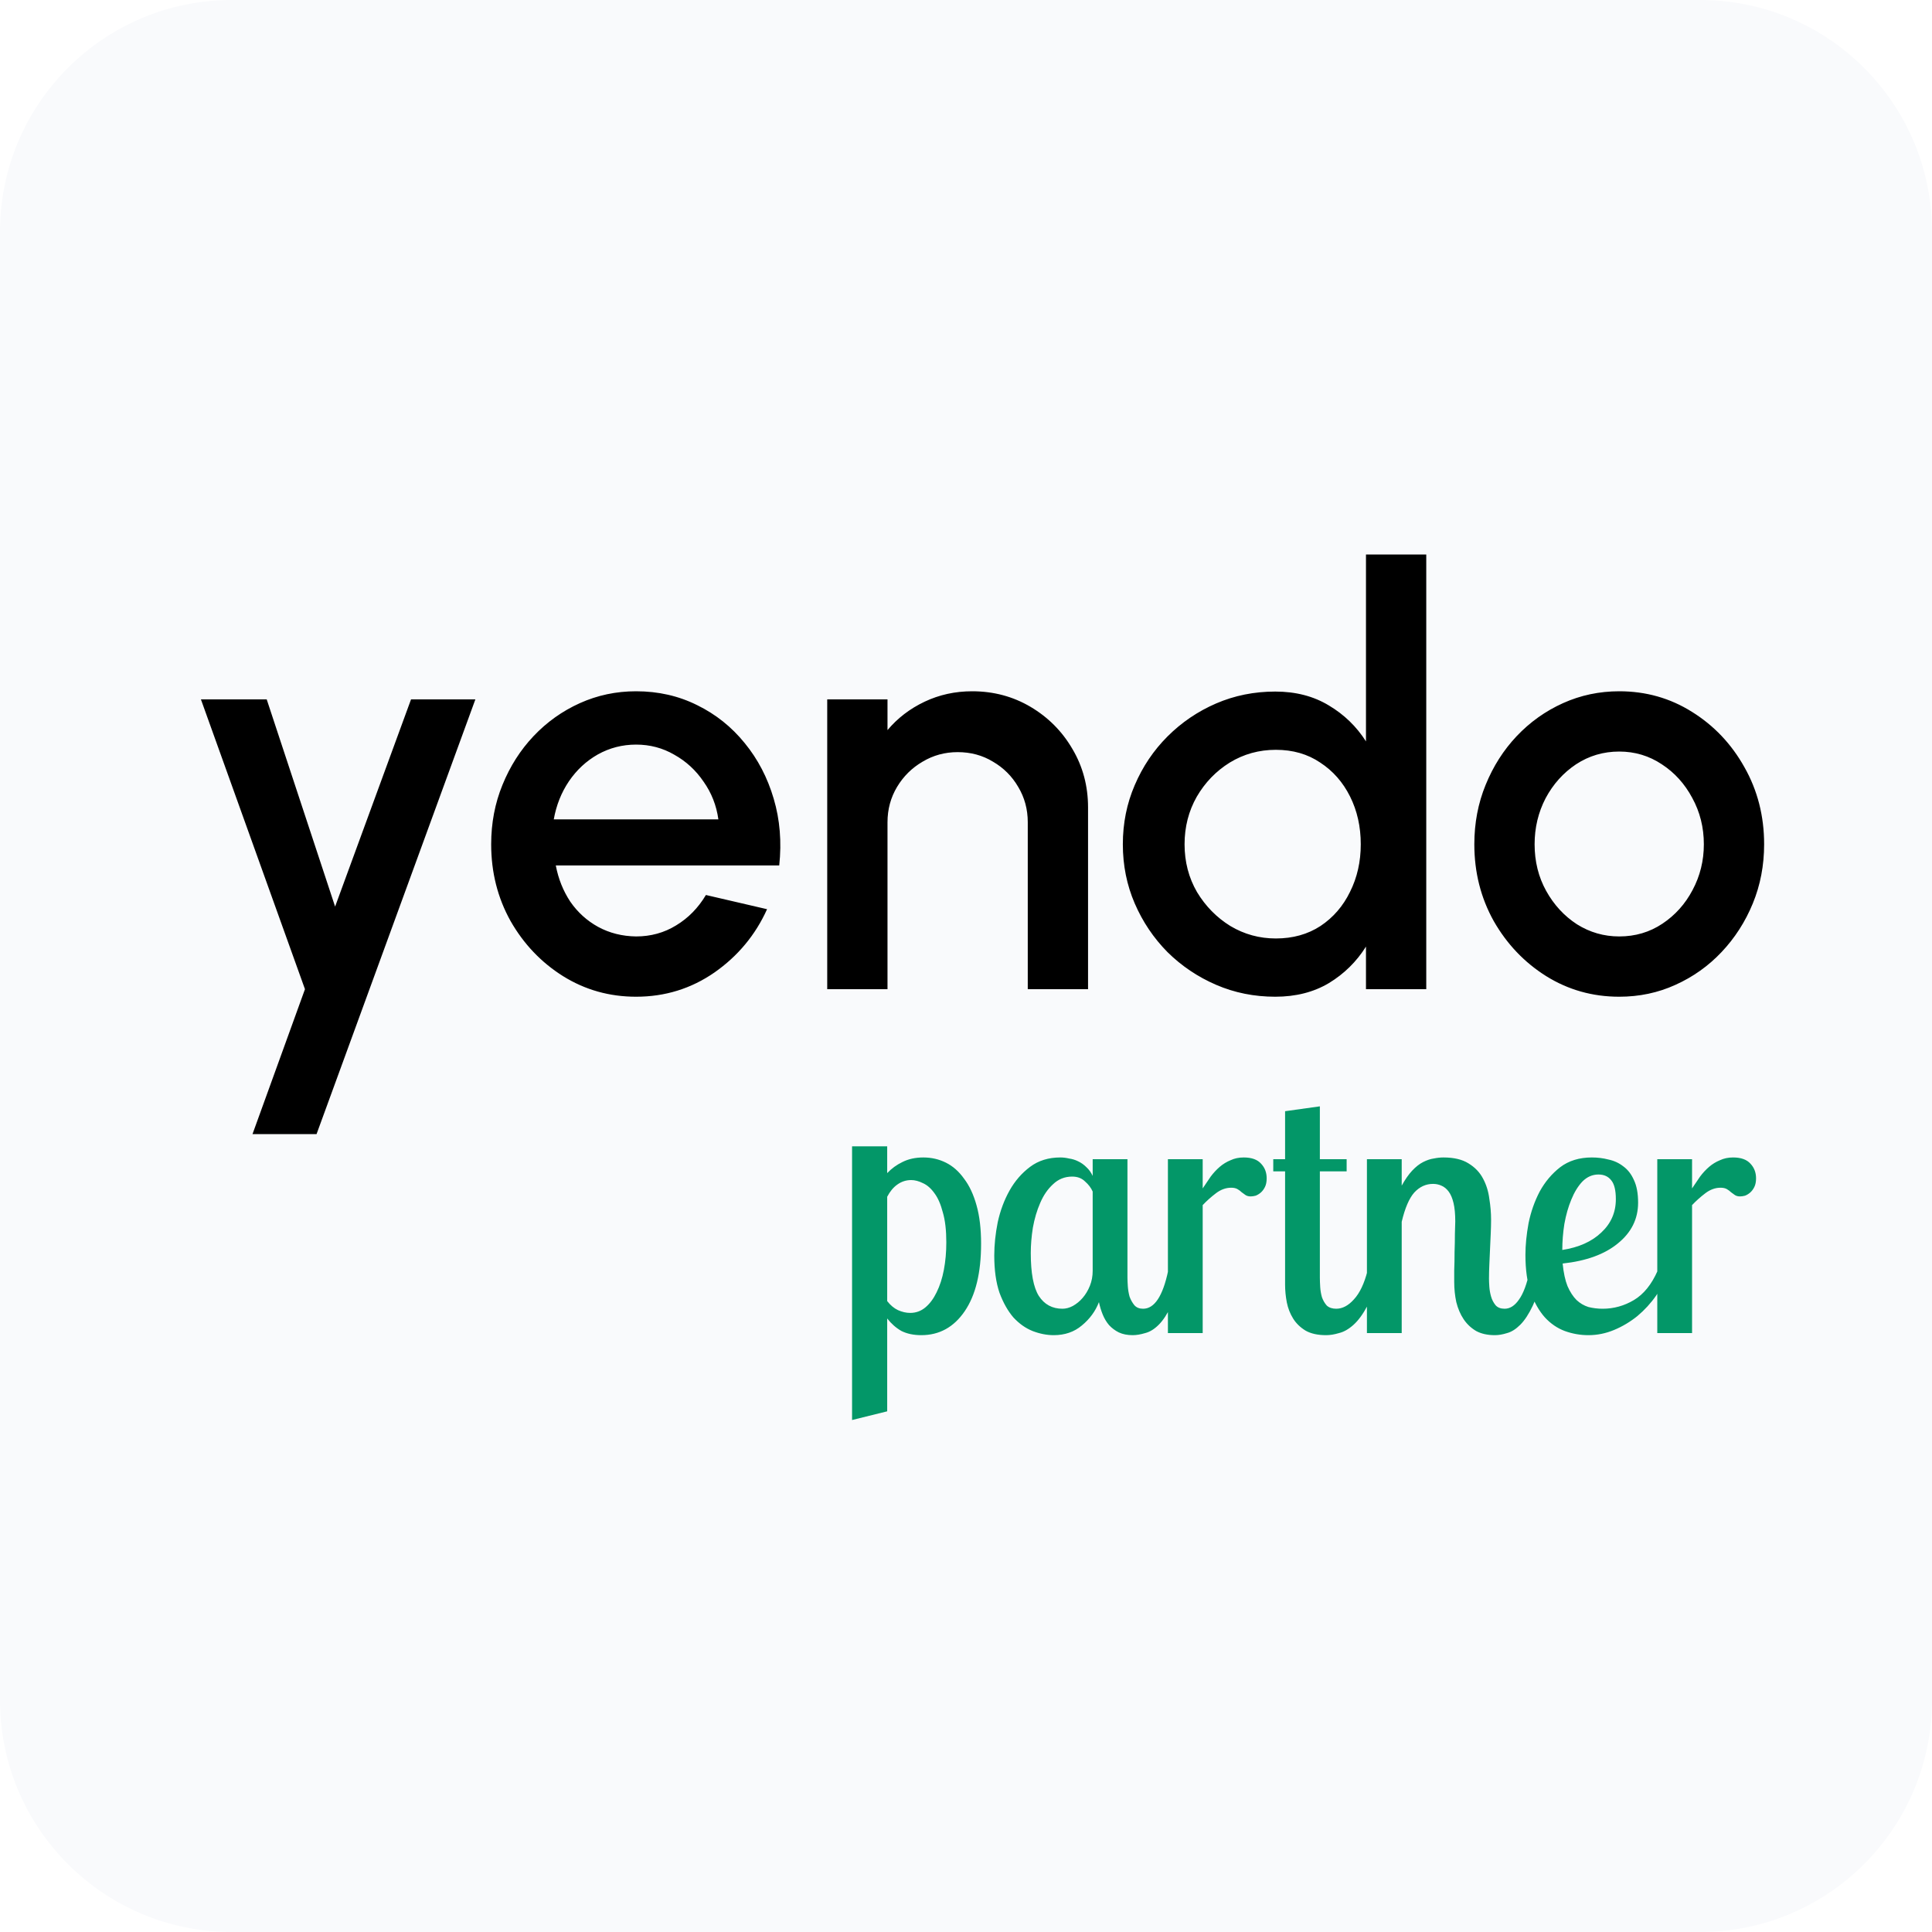
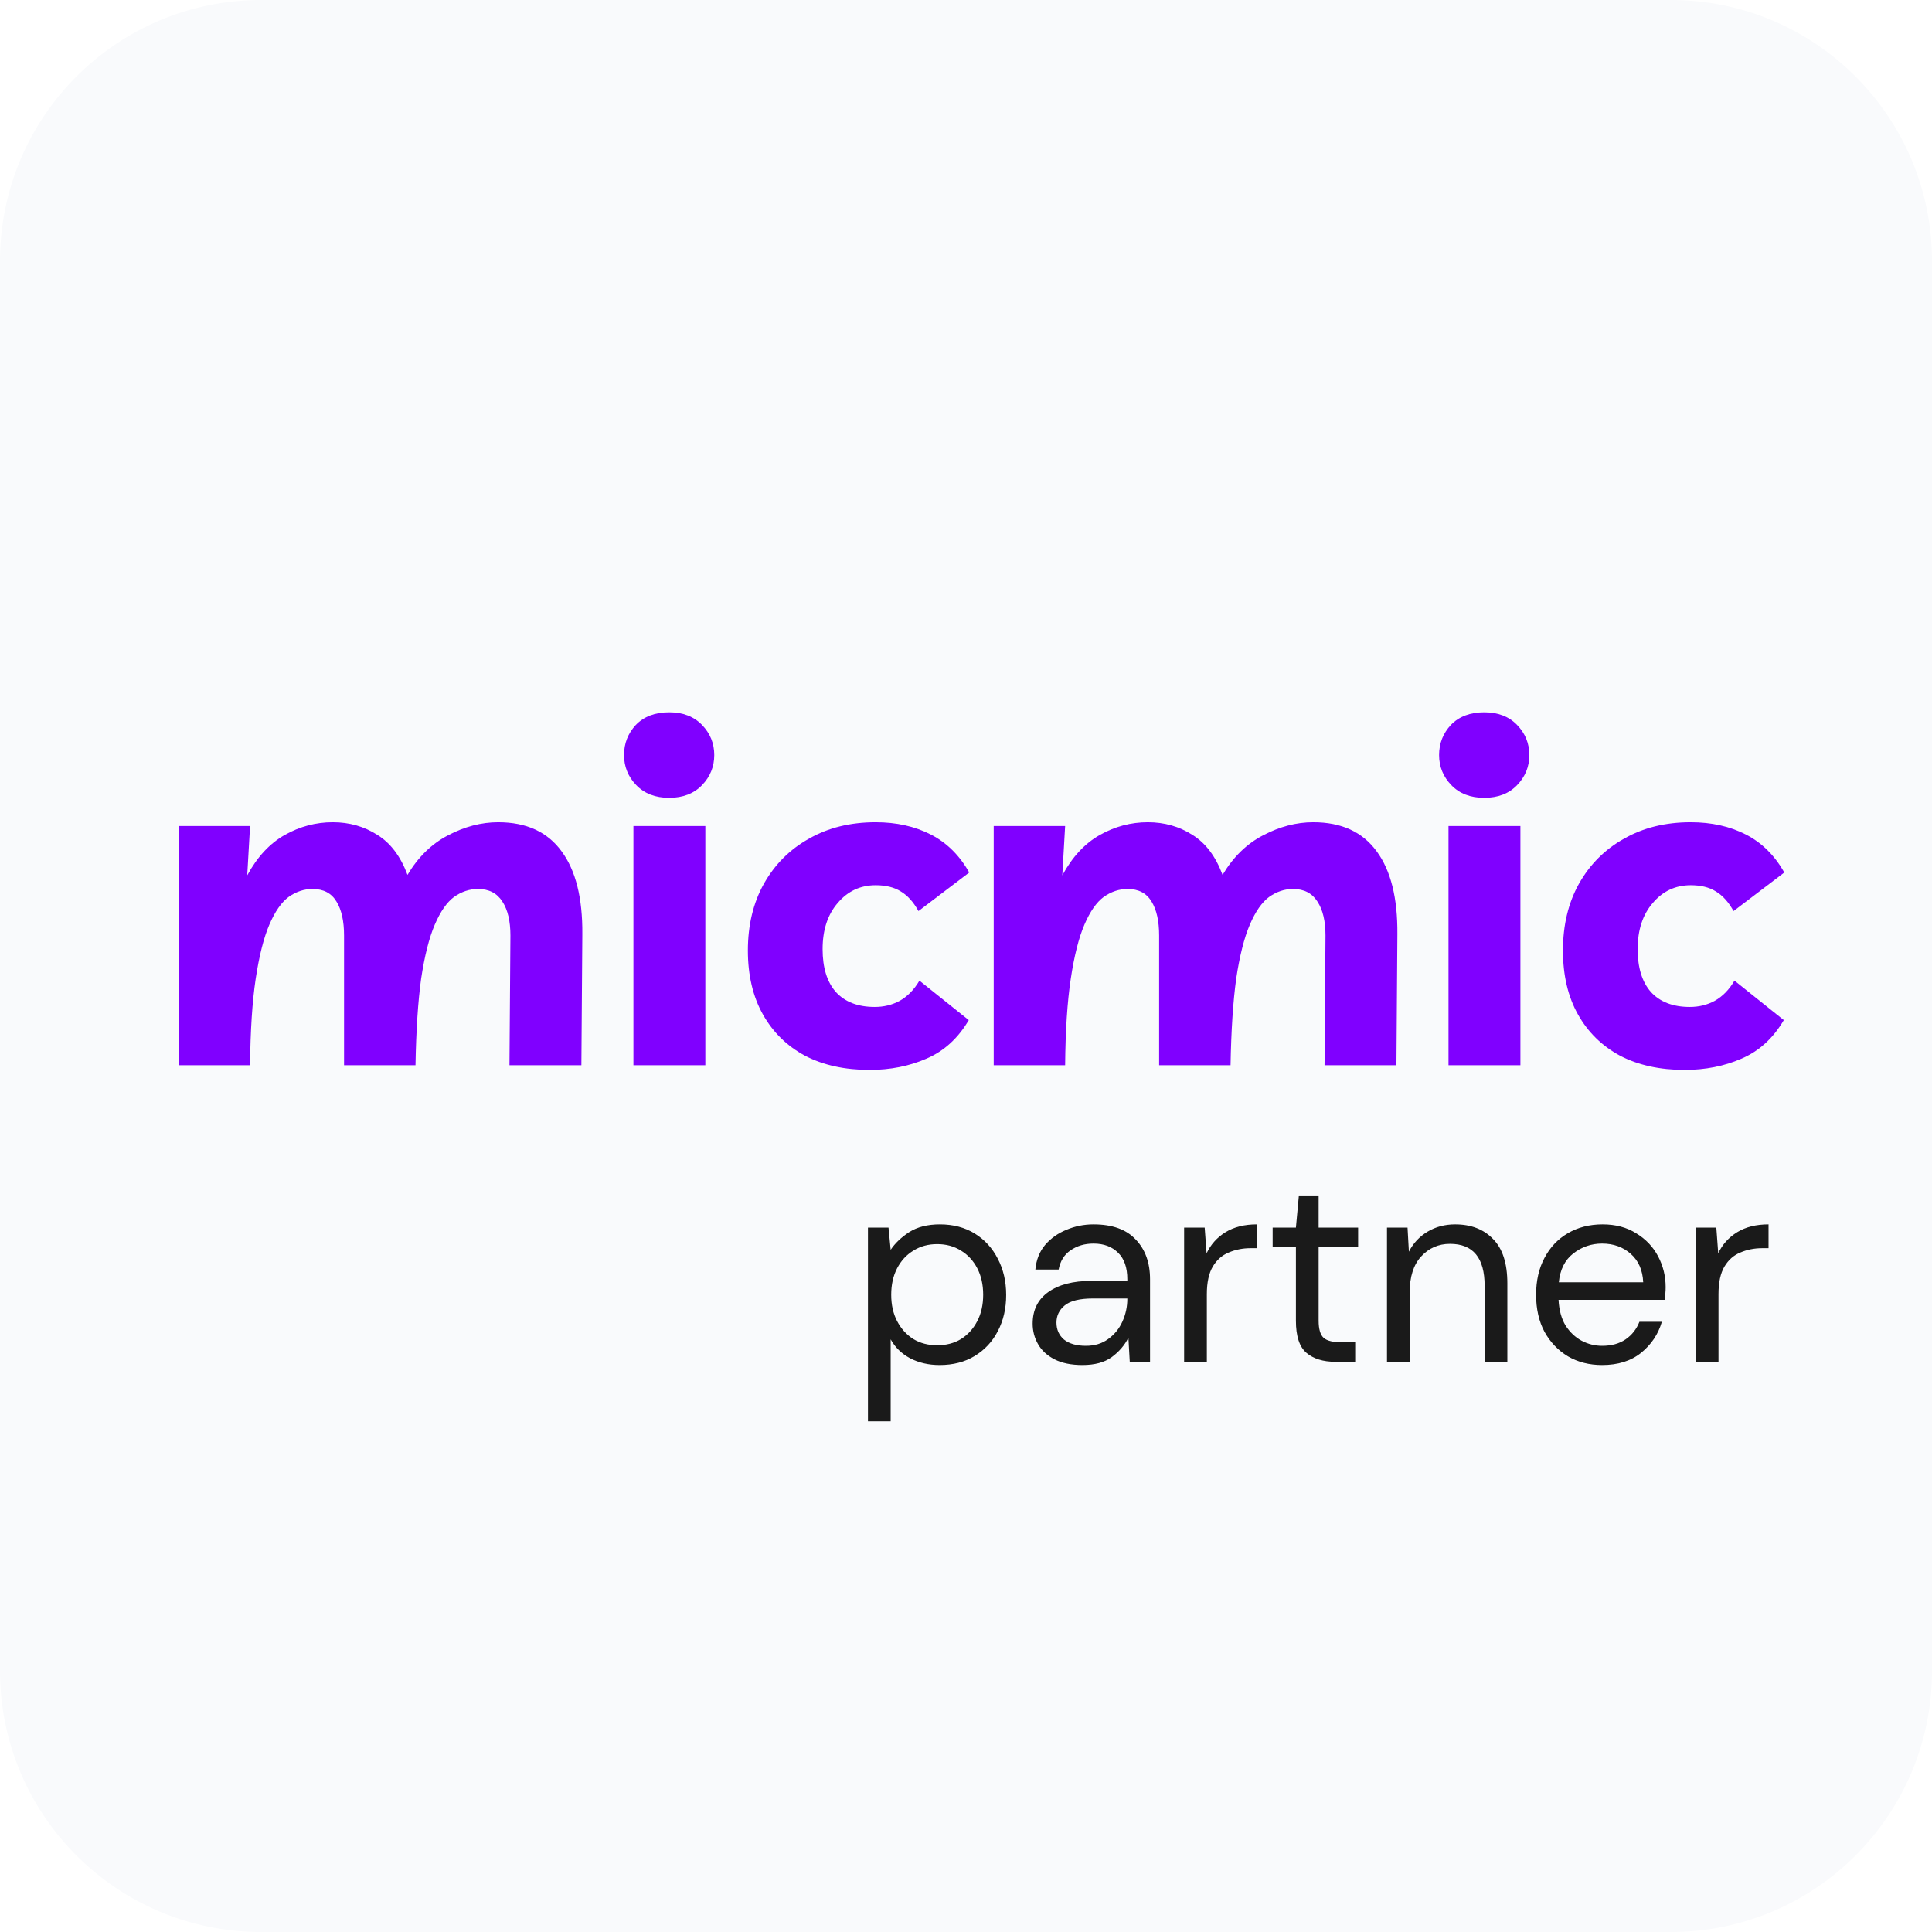
<svg xmlns="http://www.w3.org/2000/svg" width="100" height="100" viewBox="0 0 100 100" fill="none">
-   <rect width="100" height="100" rx="12" fill="#F9FAFC" />
-   <path d="M21.275 36.2H24.605L16.385 58.7H13.07L15.785 51.2L10.4 36.2H13.805L17.345 46.925L21.275 36.2ZM32.923 51.59C31.543 51.59 30.283 51.235 29.143 50.525C28.013 49.815 27.108 48.865 26.428 47.675C25.758 46.475 25.423 45.15 25.423 43.7C25.423 42.6 25.618 41.575 26.008 40.625C26.398 39.665 26.933 38.825 27.613 38.105C28.303 37.375 29.103 36.805 30.013 36.395C30.923 35.985 31.893 35.78 32.923 35.78C34.073 35.78 35.128 36.02 36.088 36.5C37.048 36.97 37.868 37.625 38.548 38.465C39.228 39.295 39.728 40.255 40.048 41.345C40.368 42.425 40.463 43.575 40.333 44.795H28.768C28.898 45.485 29.148 46.11 29.518 46.67C29.898 47.22 30.378 47.655 30.958 47.975C31.548 48.295 32.203 48.46 32.923 48.47C33.683 48.47 34.373 48.28 34.993 47.9C35.623 47.52 36.138 46.995 36.538 46.325L39.703 47.06C39.103 48.39 38.198 49.48 36.988 50.33C35.778 51.17 34.423 51.59 32.923 51.59ZM28.663 42.41H37.183C37.083 41.69 36.828 41.04 36.418 40.46C36.018 39.87 35.513 39.405 34.903 39.065C34.303 38.715 33.643 38.54 32.923 38.54C32.213 38.54 31.553 38.71 30.943 39.05C30.343 39.39 29.843 39.855 29.443 40.445C29.053 41.025 28.793 41.68 28.663 42.41ZM56.317 41.795V51.2H53.197V42.56C53.197 41.89 53.032 41.28 52.702 40.73C52.382 40.18 51.947 39.745 51.397 39.425C50.857 39.095 50.247 38.93 49.567 38.93C48.907 38.93 48.302 39.095 47.752 39.425C47.202 39.745 46.762 40.18 46.432 40.73C46.102 41.28 45.937 41.89 45.937 42.56V51.2H42.817V36.2H45.937V37.79C46.457 37.17 47.097 36.68 47.857 36.32C48.617 35.96 49.437 35.78 50.317 35.78C51.427 35.78 52.437 36.05 53.347 36.59C54.257 37.13 54.977 37.855 55.507 38.765C56.047 39.675 56.317 40.685 56.317 41.795ZM70.703 28.7H73.823V51.2H70.703V48.995C70.213 49.775 69.573 50.405 68.783 50.885C67.993 51.355 67.068 51.59 66.008 51.59C64.918 51.59 63.898 51.385 62.948 50.975C61.998 50.565 61.158 50 60.428 49.28C59.708 48.55 59.143 47.71 58.733 46.76C58.323 45.81 58.118 44.79 58.118 43.7C58.118 42.61 58.323 41.59 58.733 40.64C59.143 39.68 59.708 38.84 60.428 38.12C61.158 37.39 61.998 36.82 62.948 36.41C63.898 36 64.918 35.795 66.008 35.795C67.068 35.795 67.993 36.035 68.783 36.515C69.573 36.985 70.213 37.605 70.703 38.375V28.7ZM66.038 48.575C66.918 48.575 67.688 48.36 68.348 47.93C69.008 47.49 69.518 46.9 69.878 46.16C70.248 45.42 70.433 44.6 70.433 43.7C70.433 42.79 70.248 41.965 69.878 41.225C69.508 40.485 68.993 39.9 68.333 39.47C67.683 39.03 66.918 38.81 66.038 38.81C65.168 38.81 64.373 39.03 63.653 39.47C62.943 39.91 62.373 40.5 61.943 41.24C61.523 41.98 61.313 42.8 61.313 43.7C61.313 44.61 61.528 45.435 61.958 46.175C62.398 46.905 62.973 47.49 63.683 47.93C64.403 48.36 65.188 48.575 66.038 48.575ZM83.811 51.59C82.431 51.59 81.171 51.235 80.031 50.525C78.901 49.815 77.996 48.865 77.316 47.675C76.646 46.475 76.311 45.15 76.311 43.7C76.311 42.6 76.506 41.575 76.896 40.625C77.286 39.665 77.821 38.825 78.501 38.105C79.191 37.375 79.991 36.805 80.901 36.395C81.811 35.985 82.781 35.78 83.811 35.78C85.191 35.78 86.446 36.135 87.576 36.845C88.716 37.555 89.621 38.51 90.291 39.71C90.971 40.91 91.311 42.24 91.311 43.7C91.311 44.79 91.116 45.81 90.726 46.76C90.336 47.71 89.796 48.55 89.106 49.28C88.426 50 87.631 50.565 86.721 50.975C85.821 51.385 84.851 51.59 83.811 51.59ZM83.811 48.47C84.641 48.47 85.386 48.25 86.046 47.81C86.706 47.37 87.226 46.79 87.606 46.07C87.996 45.34 88.191 44.55 88.191 43.7C88.191 42.83 87.991 42.03 87.591 41.3C87.201 40.57 86.676 39.99 86.016 39.56C85.356 39.12 84.621 38.9 83.811 38.9C82.991 38.9 82.246 39.12 81.576 39.56C80.916 40 80.391 40.585 80.001 41.315C79.621 42.045 79.431 42.84 79.431 43.7C79.431 44.59 79.631 45.395 80.031 46.115C80.431 46.835 80.961 47.41 81.621 47.84C82.291 48.26 83.021 48.47 83.811 48.47Z" fill="black" />
-   <path d="M45.921 59.334V60.72C46.149 60.48 46.413 60.288 46.713 60.144C47.025 59.988 47.385 59.91 47.793 59.91C48.213 59.91 48.603 60 48.963 60.18C49.323 60.36 49.635 60.636 49.899 61.008C50.175 61.368 50.391 61.83 50.547 62.394C50.703 62.946 50.781 63.606 50.781 64.374C50.781 65.874 50.499 67.038 49.935 67.866C49.371 68.694 48.621 69.108 47.685 69.108C47.289 69.108 46.947 69.036 46.659 68.892C46.383 68.736 46.137 68.52 45.921 68.244V73.05L44.103 73.5V59.334H45.921ZM47.163 61.08C46.899 61.08 46.659 61.158 46.443 61.314C46.239 61.458 46.065 61.668 45.921 61.944V67.344C46.089 67.56 46.275 67.716 46.479 67.812C46.695 67.908 46.905 67.956 47.109 67.956C47.409 67.956 47.673 67.86 47.901 67.668C48.129 67.476 48.321 67.218 48.477 66.894C48.645 66.558 48.771 66.168 48.855 65.724C48.939 65.28 48.981 64.806 48.981 64.302C48.981 63.678 48.921 63.162 48.801 62.754C48.693 62.334 48.549 62.004 48.369 61.764C48.189 61.512 47.991 61.338 47.775 61.242C47.559 61.134 47.355 61.08 47.163 61.08ZM58.357 60V66.12C58.357 66.24 58.363 66.39 58.375 66.57C58.387 66.75 58.417 66.93 58.465 67.11C58.525 67.278 58.609 67.428 58.717 67.56C58.825 67.68 58.975 67.74 59.167 67.74C59.755 67.74 60.187 67.086 60.463 65.778H61.129C60.997 66.534 60.829 67.134 60.625 67.578C60.421 68.01 60.205 68.34 59.977 68.568C59.749 68.796 59.515 68.94 59.275 69C59.035 69.072 58.819 69.108 58.627 69.108C58.351 69.108 58.111 69.06 57.907 68.964C57.715 68.868 57.547 68.742 57.403 68.586C57.271 68.43 57.163 68.25 57.079 68.046C56.995 67.842 56.929 67.626 56.881 67.398C56.701 67.866 56.407 68.268 55.999 68.604C55.603 68.94 55.117 69.108 54.541 69.108C54.181 69.108 53.815 69.036 53.443 68.892C53.083 68.748 52.753 68.514 52.453 68.19C52.165 67.854 51.925 67.428 51.733 66.912C51.553 66.384 51.463 65.742 51.463 64.986C51.463 64.434 51.523 63.858 51.643 63.258C51.775 62.658 51.979 62.112 52.255 61.62C52.531 61.128 52.885 60.72 53.317 60.396C53.749 60.072 54.271 59.91 54.883 59.91C55.027 59.91 55.177 59.928 55.333 59.964C55.501 59.988 55.657 60.036 55.801 60.108C55.957 60.18 56.101 60.282 56.233 60.414C56.365 60.534 56.473 60.684 56.557 60.864V60H58.357ZM54.991 67.74C55.171 67.74 55.351 67.692 55.531 67.596C55.723 67.488 55.891 67.35 56.035 67.182C56.191 67.002 56.317 66.792 56.413 66.552C56.509 66.312 56.557 66.054 56.557 65.778V61.674C56.473 61.482 56.341 61.308 56.161 61.152C55.993 60.984 55.771 60.9 55.495 60.9C55.111 60.9 54.781 61.032 54.505 61.296C54.229 61.548 54.007 61.872 53.839 62.268C53.671 62.652 53.545 63.078 53.461 63.546C53.389 64.002 53.353 64.44 53.353 64.86C53.353 65.892 53.491 66.63 53.767 67.074C54.055 67.518 54.463 67.74 54.991 67.74ZM62.251 60V61.512C62.395 61.296 62.533 61.092 62.665 60.9C62.809 60.708 62.965 60.54 63.133 60.396C63.301 60.252 63.487 60.138 63.691 60.054C63.895 59.958 64.123 59.91 64.375 59.91C64.783 59.91 65.083 60.018 65.275 60.234C65.467 60.438 65.563 60.69 65.563 60.99C65.563 61.17 65.533 61.32 65.473 61.44C65.413 61.56 65.341 61.656 65.257 61.728C65.173 61.8 65.083 61.854 64.987 61.89C64.891 61.914 64.807 61.926 64.735 61.926C64.627 61.926 64.537 61.902 64.465 61.854C64.405 61.806 64.339 61.758 64.267 61.71C64.207 61.65 64.135 61.596 64.051 61.548C63.967 61.5 63.859 61.476 63.727 61.476C63.451 61.476 63.187 61.572 62.935 61.764C62.683 61.956 62.455 62.16 62.251 62.376V69H60.451V60H62.251ZM68.316 57.264V60H69.702V60.63H68.316V66.12C68.316 66.264 68.322 66.432 68.334 66.624C68.346 66.804 68.376 66.978 68.424 67.146C68.484 67.314 68.568 67.458 68.676 67.578C68.796 67.686 68.958 67.74 69.162 67.74C69.486 67.74 69.792 67.578 70.08 67.254C70.38 66.93 70.614 66.438 70.782 65.778H71.448C71.244 66.534 71.022 67.134 70.782 67.578C70.554 68.01 70.314 68.34 70.062 68.568C69.81 68.796 69.558 68.94 69.306 69C69.066 69.072 68.844 69.108 68.64 69.108C68.208 69.108 67.854 69.03 67.578 68.874C67.302 68.706 67.086 68.496 66.93 68.244C66.774 67.992 66.666 67.716 66.606 67.416C66.546 67.104 66.516 66.798 66.516 66.498V60.63H65.904V60H66.516V57.516L68.316 57.264ZM72.552 60V61.368C72.732 61.044 72.912 60.786 73.092 60.594C73.284 60.39 73.476 60.24 73.668 60.144C73.86 60.048 74.04 59.988 74.208 59.964C74.388 59.928 74.556 59.91 74.712 59.91C75.252 59.91 75.684 60.012 76.008 60.216C76.344 60.42 76.596 60.684 76.764 61.008C76.932 61.32 77.04 61.668 77.088 62.052C77.148 62.424 77.178 62.784 77.178 63.132C77.178 63.348 77.172 63.588 77.16 63.852C77.148 64.104 77.136 64.368 77.124 64.644C77.112 64.908 77.1 65.178 77.088 65.454C77.076 65.718 77.07 65.964 77.07 66.192C77.07 66.288 77.076 66.426 77.088 66.606C77.1 66.774 77.13 66.942 77.178 67.11C77.226 67.278 77.304 67.428 77.412 67.56C77.52 67.68 77.676 67.74 77.88 67.74C78.156 67.74 78.402 67.584 78.618 67.272C78.846 66.96 79.032 66.462 79.176 65.778H79.842C79.71 66.534 79.542 67.134 79.338 67.578C79.134 68.01 78.918 68.34 78.69 68.568C78.462 68.796 78.234 68.94 78.006 69C77.778 69.072 77.568 69.108 77.376 69.108C76.992 69.108 76.668 69.036 76.404 68.892C76.14 68.736 75.924 68.532 75.756 68.28C75.588 68.028 75.462 67.734 75.378 67.398C75.306 67.062 75.27 66.714 75.27 66.354C75.27 66.246 75.27 66.048 75.27 65.76C75.282 65.46 75.288 65.142 75.288 64.806C75.3 64.47 75.306 64.152 75.306 63.852C75.318 63.552 75.324 63.342 75.324 63.222C75.324 62.838 75.294 62.52 75.234 62.268C75.174 62.016 75.09 61.818 74.982 61.674C74.874 61.53 74.748 61.428 74.604 61.368C74.472 61.308 74.328 61.278 74.172 61.278C73.8 61.278 73.476 61.428 73.2 61.728C72.936 62.028 72.72 62.532 72.552 63.24V69H70.752V60H72.552ZM84.788 62.25C84.788 63.09 84.44 63.792 83.744 64.356C83.06 64.92 82.106 65.268 80.882 65.4C80.93 65.88 81.014 66.27 81.134 66.57C81.266 66.87 81.422 67.11 81.602 67.29C81.782 67.458 81.986 67.578 82.214 67.65C82.454 67.71 82.7 67.74 82.952 67.74C83.528 67.74 84.068 67.59 84.572 67.29C85.076 66.99 85.484 66.486 85.796 65.778H86.372C86.216 66.222 86 66.648 85.724 67.056C85.448 67.452 85.124 67.806 84.752 68.118C84.38 68.418 83.978 68.658 83.546 68.838C83.114 69.018 82.67 69.108 82.214 69.108C81.794 69.108 81.386 69.036 80.99 68.892C80.606 68.748 80.264 68.514 79.964 68.19C79.664 67.854 79.418 67.422 79.226 66.894C79.046 66.366 78.956 65.718 78.956 64.95C78.956 64.446 79.01 63.9 79.118 63.312C79.238 62.724 79.43 62.178 79.694 61.674C79.97 61.17 80.324 60.75 80.756 60.414C81.2 60.078 81.746 59.91 82.394 59.91C82.694 59.91 82.982 59.946 83.258 60.018C83.546 60.078 83.804 60.198 84.032 60.378C84.26 60.546 84.44 60.78 84.572 61.08C84.716 61.38 84.788 61.77 84.788 62.25ZM80.864 64.698C81.716 64.566 82.388 64.266 82.88 63.798C83.384 63.33 83.636 62.754 83.636 62.07C83.636 61.614 83.558 61.29 83.402 61.098C83.246 60.894 83.024 60.792 82.736 60.792C82.424 60.792 82.148 60.912 81.908 61.152C81.68 61.392 81.488 61.704 81.332 62.088C81.176 62.46 81.056 62.88 80.972 63.348C80.9 63.804 80.864 64.254 80.864 64.698ZM87.581 60V61.512C87.725 61.296 87.863 61.092 87.995 60.9C88.139 60.708 88.295 60.54 88.463 60.396C88.631 60.252 88.817 60.138 89.021 60.054C89.225 59.958 89.453 59.91 89.705 59.91C90.113 59.91 90.413 60.018 90.605 60.234C90.797 60.438 90.893 60.69 90.893 60.99C90.893 61.17 90.863 61.32 90.803 61.44C90.743 61.56 90.671 61.656 90.587 61.728C90.503 61.8 90.413 61.854 90.317 61.89C90.221 61.914 90.137 61.926 90.065 61.926C89.957 61.926 89.867 61.902 89.795 61.854C89.735 61.806 89.669 61.758 89.597 61.71C89.537 61.65 89.465 61.596 89.381 61.548C89.297 61.5 89.189 61.476 89.057 61.476C88.781 61.476 88.517 61.572 88.265 61.764C88.013 61.956 87.785 62.16 87.581 62.376V69H85.781V60H87.581Z" fill="#039768" />
+   <path d="M0 13.514C0 6.05 6.05 0 13.514 0H86.487C93.95 0 100 6.05 100 13.514V86.487C100 93.95 93.95 100 86.487 100H13.514C6.05 100 0 93.95 0 86.487V13.514Z" fill="#F9FAFC" />
+   <path d="M9.246 55.135V42.754H12.943L12.797 45.308C13.316 44.351 13.965 43.654 14.743 43.216C15.522 42.778 16.349 42.559 17.224 42.559C18.084 42.559 18.854 42.778 19.535 43.216C20.216 43.638 20.735 44.327 21.092 45.284C21.643 44.359 22.341 43.678 23.184 43.24C24.043 42.786 24.911 42.559 25.787 42.559C27.246 42.559 28.341 43.062 29.07 44.068C29.8 45.057 30.157 46.484 30.141 48.349L30.092 55.135H26.37L26.419 48.422C26.419 47.676 26.281 47.092 26.006 46.67C25.73 46.232 25.308 46.014 24.741 46.014C24.303 46.014 23.889 46.151 23.5 46.427C23.127 46.703 22.795 47.181 22.503 47.862C22.211 48.543 21.976 49.476 21.797 50.659C21.635 51.843 21.538 53.335 21.506 55.135H17.808V48.422C17.808 47.676 17.678 47.092 17.419 46.67C17.16 46.232 16.746 46.014 16.178 46.014C15.741 46.014 15.327 46.151 14.938 46.427C14.565 46.703 14.233 47.181 13.941 47.862C13.649 48.543 13.414 49.476 13.235 50.659C13.057 51.843 12.96 53.335 12.943 55.135H9.246Z" fill="#8000FF" />
+   <path d="M36.508 42.754V55.135H32.786V42.754H36.508ZM34.635 41.295C33.922 41.295 33.354 41.076 32.932 40.638C32.511 40.2 32.3 39.681 32.3 39.081C32.3 38.481 32.503 37.962 32.908 37.524C33.33 37.087 33.905 36.868 34.635 36.868C35.349 36.868 35.916 37.087 36.338 37.524C36.76 37.962 36.97 38.481 36.97 39.081C36.97 39.681 36.76 40.2 36.338 40.638C35.916 41.076 35.349 41.295 34.635 41.295Z" fill="#8000FF" />
+   <path d="M45.01 55.378C43.729 55.378 42.618 55.135 41.678 54.649C40.737 54.146 40.008 53.432 39.489 52.508C38.97 51.584 38.71 50.481 38.71 49.2C38.71 47.886 38.986 46.735 39.537 45.746C40.105 44.74 40.883 43.962 41.872 43.411C42.862 42.843 44.013 42.559 45.327 42.559C46.397 42.559 47.345 42.77 48.172 43.192C48.999 43.614 49.664 44.27 50.167 45.162L47.54 47.157C47.281 46.687 46.972 46.346 46.616 46.135C46.275 45.924 45.845 45.819 45.327 45.819C44.532 45.819 43.875 46.127 43.356 46.743C42.837 47.343 42.578 48.138 42.578 49.127C42.578 50.084 42.805 50.822 43.259 51.34C43.729 51.859 44.402 52.119 45.278 52.119C45.748 52.119 46.178 52.014 46.567 51.803C46.972 51.576 47.313 51.227 47.589 50.757L50.143 52.8C49.591 53.74 48.862 54.405 47.953 54.795C47.062 55.184 46.081 55.378 45.01 55.378Z" fill="#8000FF" />
+   <path d="M51.434 55.135V42.754H55.131L54.985 45.308C55.504 44.351 56.153 43.654 56.931 43.216C57.709 42.778 58.536 42.559 59.412 42.559C60.271 42.559 61.042 42.778 61.723 43.216C62.404 43.638 62.923 44.327 63.279 45.284C63.831 44.359 64.528 43.678 65.371 43.24C66.231 42.786 67.099 42.559 67.974 42.559C69.434 42.559 70.528 43.062 71.258 44.068C71.988 45.057 72.344 46.484 72.328 48.349L72.279 55.135H68.558L68.607 48.422C68.607 47.676 68.469 47.092 68.193 46.67C67.917 46.232 67.496 46.014 66.928 46.014C66.49 46.014 66.077 46.151 65.688 46.427C65.315 46.703 64.982 47.181 64.69 47.862C64.398 48.543 64.163 49.476 63.985 50.659C63.823 51.843 63.725 53.335 63.693 55.135H59.996V48.422C59.996 47.676 59.866 47.092 59.607 46.67C59.347 46.232 58.934 46.014 58.366 46.014C57.928 46.014 57.515 46.151 57.126 46.427C56.752 46.703 56.42 47.181 56.128 47.862C55.836 48.543 55.601 49.476 55.423 50.659C55.244 51.843 55.147 53.335 55.131 55.135H51.434Z" fill="#8000FF" />
+   <path d="M78.696 42.754V55.135H74.974V42.754H78.696ZM76.823 41.295C76.109 41.295 75.542 41.076 75.12 40.638C74.698 40.2 74.487 39.681 74.487 39.081C74.487 38.481 74.69 37.962 75.096 37.524C75.517 37.087 76.093 36.868 76.823 36.868C77.536 36.868 78.104 37.087 78.525 37.524C78.947 37.962 79.158 38.481 79.158 39.081C79.158 39.681 78.947 40.2 78.525 40.638C78.104 41.076 77.536 41.295 76.823 41.295Z" fill="#8000FF" />
+   <path d="M87.198 55.378C85.917 55.378 84.806 55.135 83.865 54.649C82.925 54.146 82.195 53.432 81.676 52.508C81.157 51.584 80.898 50.481 80.898 49.2C80.898 47.886 81.173 46.735 81.725 45.746C82.292 44.74 83.071 43.962 84.06 43.411C85.049 42.843 86.201 42.559 87.514 42.559C88.584 42.559 89.533 42.77 90.36 43.192C91.187 43.614 91.852 44.27 92.355 45.162L89.728 47.157C89.468 46.687 89.16 46.346 88.803 46.135C88.463 45.924 88.033 45.819 87.514 45.819C86.719 45.819 86.063 46.127 85.544 46.743C85.025 47.343 84.765 48.138 84.765 49.127C84.765 50.084 84.992 50.822 85.446 51.34C85.917 51.859 86.59 52.119 87.465 52.119C87.936 52.119 88.365 52.014 88.754 51.803C89.16 51.576 89.501 51.227 89.776 50.757L92.33 52.8C91.779 53.74 91.049 54.405 90.141 54.795C89.249 55.184 88.268 55.378 87.198 55.378Z" fill="#8000FF" />
+   <path d="M44.925 73.567V63.542H45.989L46.101 64.69C46.325 64.354 46.642 64.051 47.053 63.78C47.473 63.51 48.005 63.374 48.649 63.374C49.34 63.374 49.942 63.533 50.455 63.85C50.968 64.168 51.365 64.602 51.645 65.153C51.934 65.703 52.079 66.328 52.079 67.028C52.079 67.728 51.934 68.354 51.645 68.904C51.365 69.446 50.964 69.875 50.441 70.192C49.928 70.501 49.326 70.654 48.635 70.654C48.066 70.654 47.557 70.538 47.109 70.305C46.67 70.071 46.334 69.745 46.101 69.325V73.567H44.925ZM48.509 69.632C48.976 69.632 49.386 69.525 49.741 69.311C50.096 69.087 50.376 68.778 50.581 68.386C50.786 67.995 50.889 67.537 50.889 67.014C50.889 66.492 50.786 66.034 50.581 65.642C50.376 65.251 50.096 64.947 49.741 64.733C49.386 64.508 48.976 64.396 48.509 64.396C48.042 64.396 47.632 64.508 47.277 64.733C46.922 64.947 46.642 65.251 46.437 65.642C46.232 66.034 46.129 66.492 46.129 67.014C46.129 67.537 46.232 67.995 46.437 68.386C46.642 68.778 46.922 69.087 47.277 69.311C47.632 69.525 48.042 69.632 48.509 69.632ZM56.026 70.654C55.447 70.654 54.967 70.556 54.584 70.361C54.201 70.165 53.917 69.903 53.73 69.576C53.543 69.25 53.45 68.895 53.45 68.513C53.45 67.803 53.721 67.257 54.262 66.874C54.803 66.492 55.541 66.3 56.474 66.3H58.35V66.216C58.35 65.61 58.191 65.153 57.874 64.844C57.557 64.527 57.132 64.368 56.6 64.368C56.143 64.368 55.746 64.485 55.41 64.718C55.083 64.942 54.878 65.274 54.794 65.712H53.59C53.637 65.208 53.805 64.784 54.094 64.439C54.393 64.093 54.761 63.832 55.2 63.654C55.639 63.468 56.105 63.374 56.6 63.374C57.571 63.374 58.299 63.636 58.784 64.158C59.279 64.672 59.526 65.358 59.526 66.216V70.487H58.476L58.406 69.24C58.21 69.632 57.921 69.969 57.538 70.249C57.165 70.519 56.661 70.654 56.026 70.654ZM56.208 69.66C56.656 69.66 57.039 69.544 57.356 69.311C57.683 69.077 57.93 68.774 58.098 68.4C58.266 68.027 58.35 67.635 58.35 67.225V67.21H56.572C55.881 67.21 55.391 67.332 55.102 67.575C54.822 67.808 54.682 68.102 54.682 68.457C54.682 68.82 54.813 69.115 55.074 69.338C55.345 69.553 55.723 69.66 56.208 69.66ZM61.29 70.487V63.542H62.354L62.452 64.872C62.667 64.415 62.994 64.051 63.432 63.78C63.871 63.51 64.412 63.374 65.056 63.374V64.606H64.734C64.324 64.606 63.946 64.681 63.6 64.83C63.255 64.97 62.98 65.213 62.774 65.558C62.569 65.904 62.466 66.38 62.466 66.987V70.487H61.29ZM69.12 70.487C68.486 70.487 67.986 70.332 67.622 70.025C67.258 69.716 67.076 69.161 67.076 68.359V64.537H65.872V63.542H67.076L67.23 61.877H68.252V63.542H70.296V64.537H68.252V68.359C68.252 68.797 68.341 69.096 68.518 69.254C68.695 69.404 69.008 69.478 69.456 69.478H70.184V70.487H69.12ZM71.79 70.487V63.542H72.854L72.924 64.788C73.148 64.35 73.47 64.004 73.89 63.752C74.31 63.5 74.786 63.374 75.318 63.374C76.14 63.374 76.793 63.626 77.278 64.13C77.773 64.625 78.02 65.39 78.02 66.426V70.487H76.844V66.552C76.844 65.106 76.247 64.382 75.052 64.382C74.455 64.382 73.956 64.602 73.554 65.04C73.162 65.47 72.966 66.086 72.966 66.888V70.487H71.79ZM82.924 70.654C82.261 70.654 81.673 70.505 81.16 70.207C80.647 69.898 80.241 69.474 79.942 68.933C79.653 68.391 79.508 67.752 79.508 67.014C79.508 66.287 79.653 65.652 79.942 65.111C80.231 64.56 80.633 64.135 81.146 63.836C81.669 63.528 82.271 63.374 82.952 63.374C83.624 63.374 84.203 63.528 84.688 63.836C85.183 64.135 85.561 64.532 85.822 65.026C86.083 65.521 86.214 66.053 86.214 66.622C86.214 66.725 86.209 66.828 86.2 66.93C86.2 67.033 86.2 67.15 86.2 67.28H80.67C80.698 67.812 80.819 68.256 81.034 68.611C81.258 68.956 81.533 69.217 81.86 69.394C82.196 69.572 82.551 69.66 82.924 69.66C83.409 69.66 83.815 69.549 84.142 69.325C84.469 69.1 84.707 68.797 84.856 68.415H86.018C85.831 69.058 85.472 69.595 84.94 70.025C84.417 70.445 83.745 70.654 82.924 70.654ZM82.924 64.368C82.364 64.368 81.865 64.541 81.426 64.886C80.997 65.222 80.749 65.717 80.684 66.371H85.052C85.024 65.745 84.809 65.255 84.408 64.9C84.007 64.546 83.512 64.368 82.924 64.368ZM87.773 70.487V63.542H88.837L88.935 64.872C89.149 64.415 89.476 64.051 89.915 63.78C90.353 63.51 90.895 63.374 91.539 63.374V64.606H91.217C90.806 64.606 90.428 64.681 90.083 64.83C89.737 64.97 89.462 65.213 89.257 65.558C89.051 65.904 88.949 66.38 88.949 66.987V70.487H87.773Z" fill="#1A1A1A" />
</svg>
